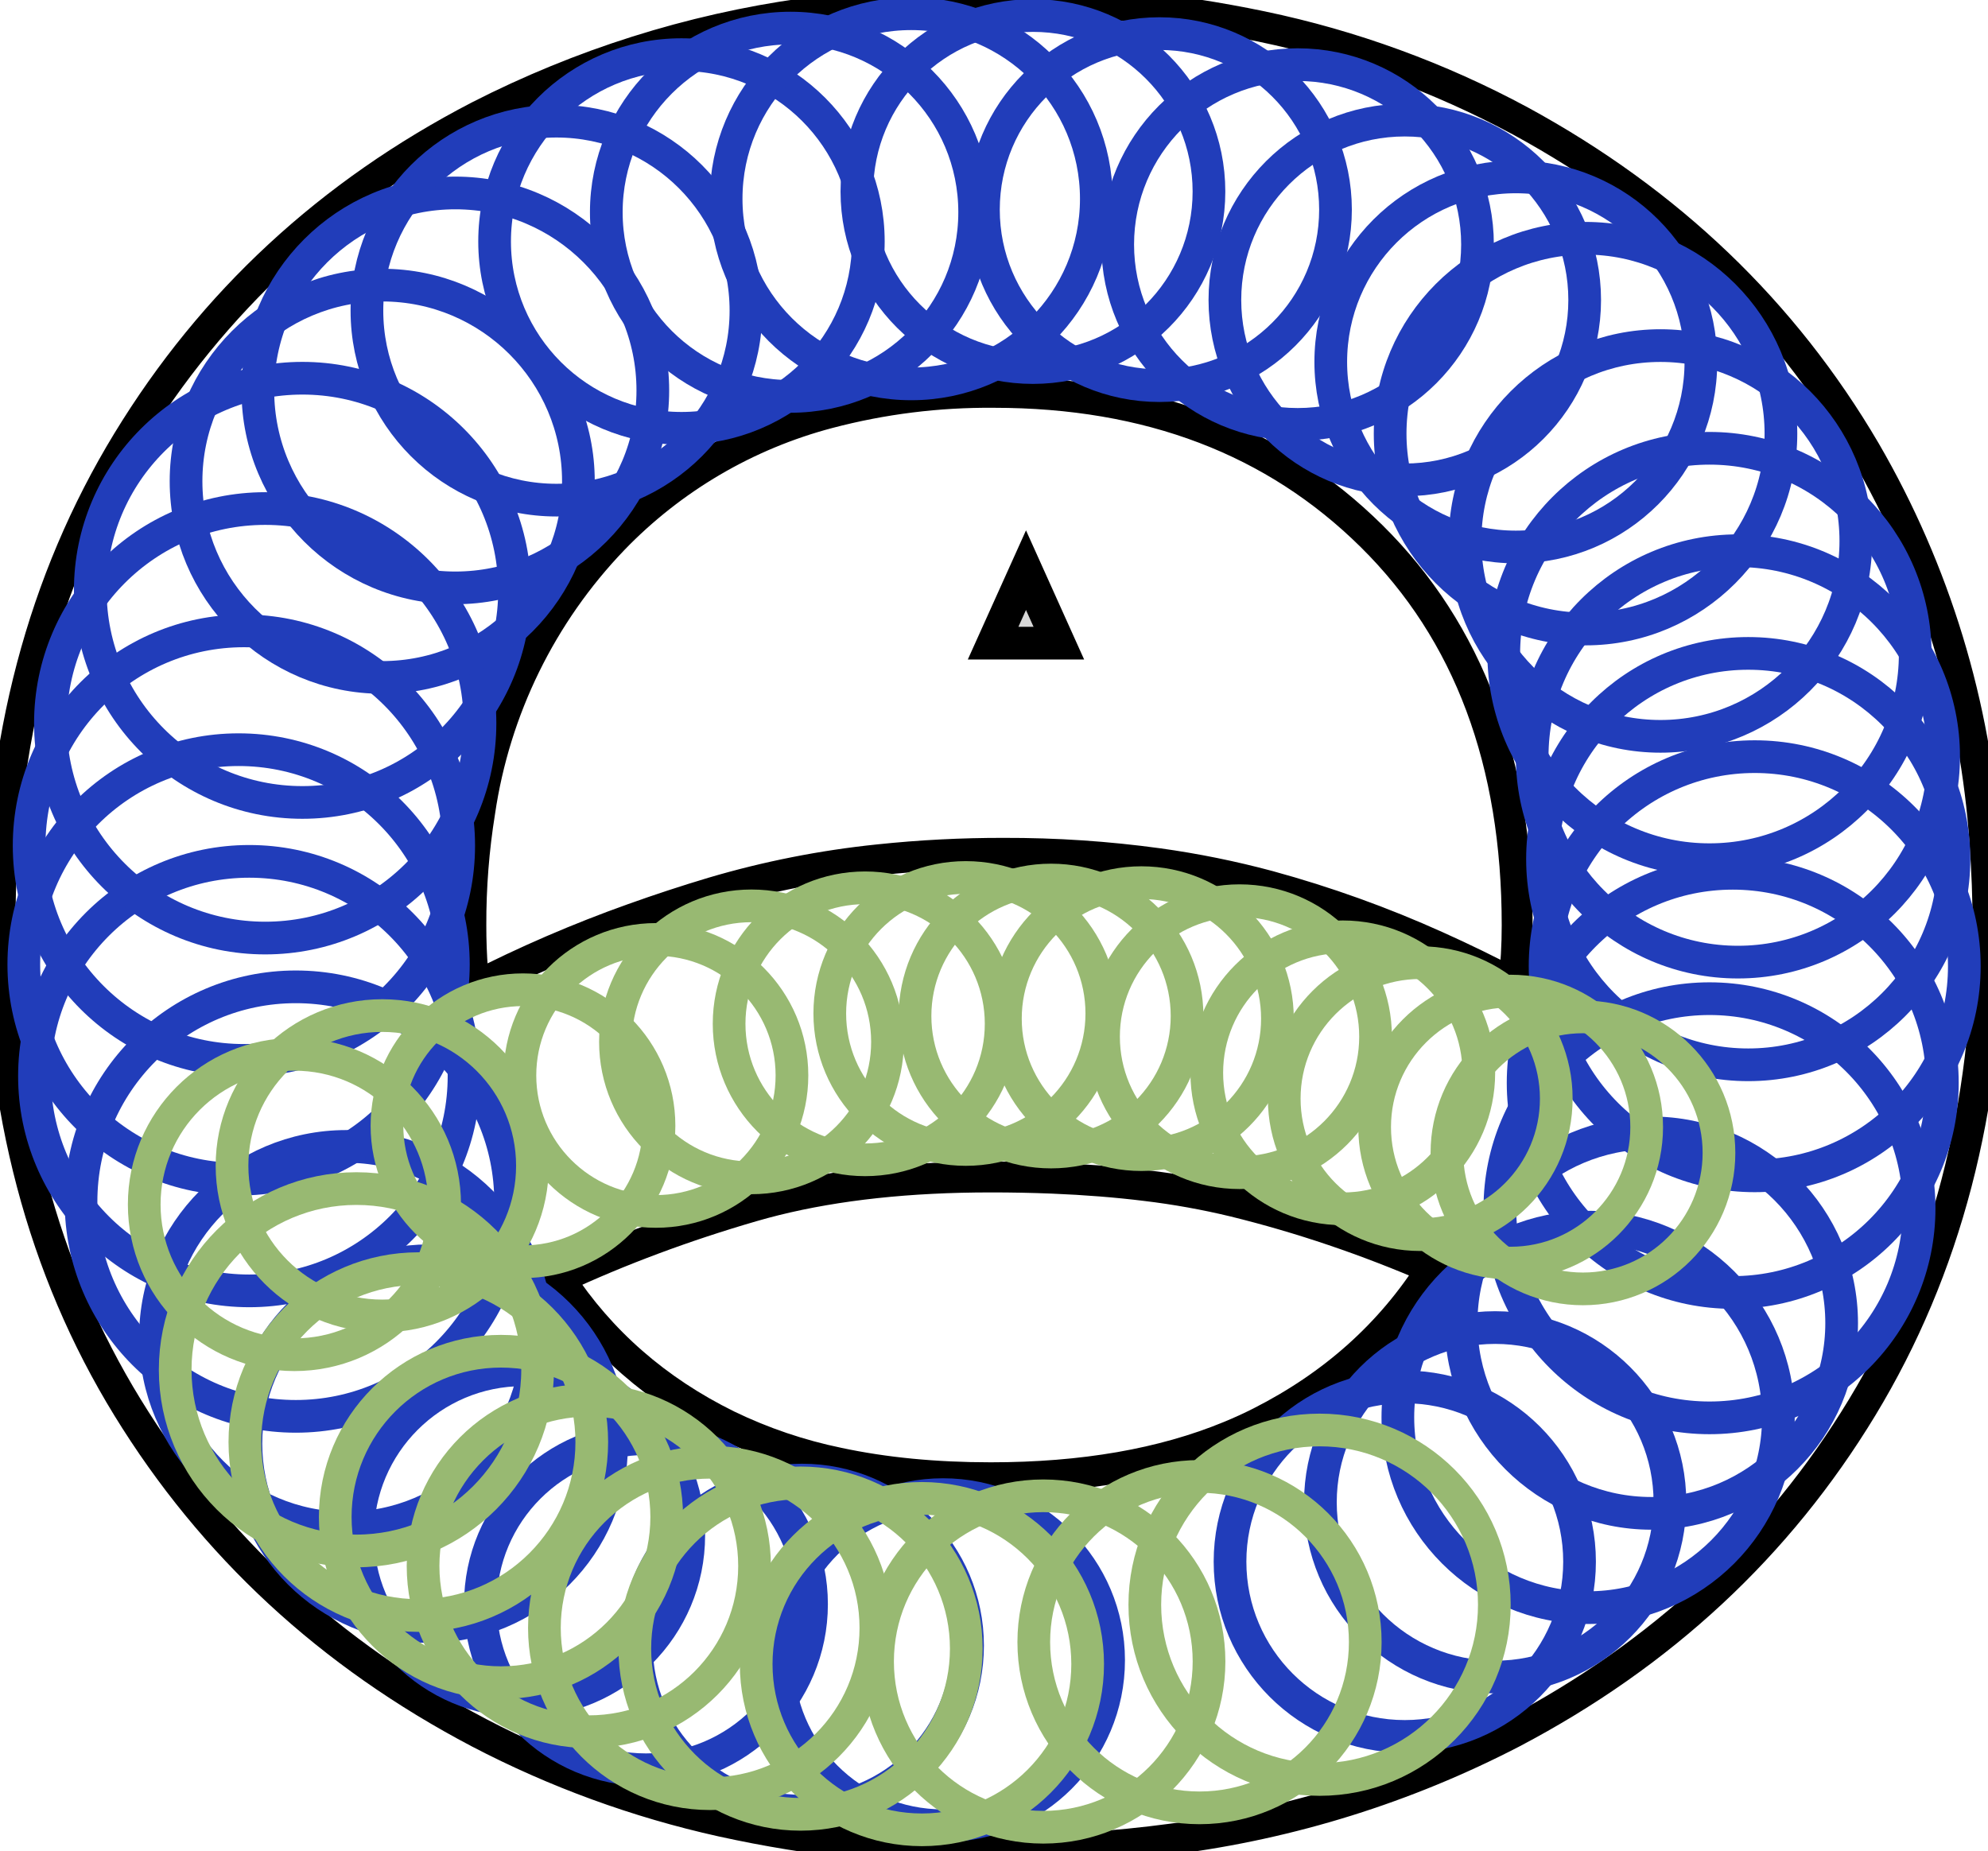
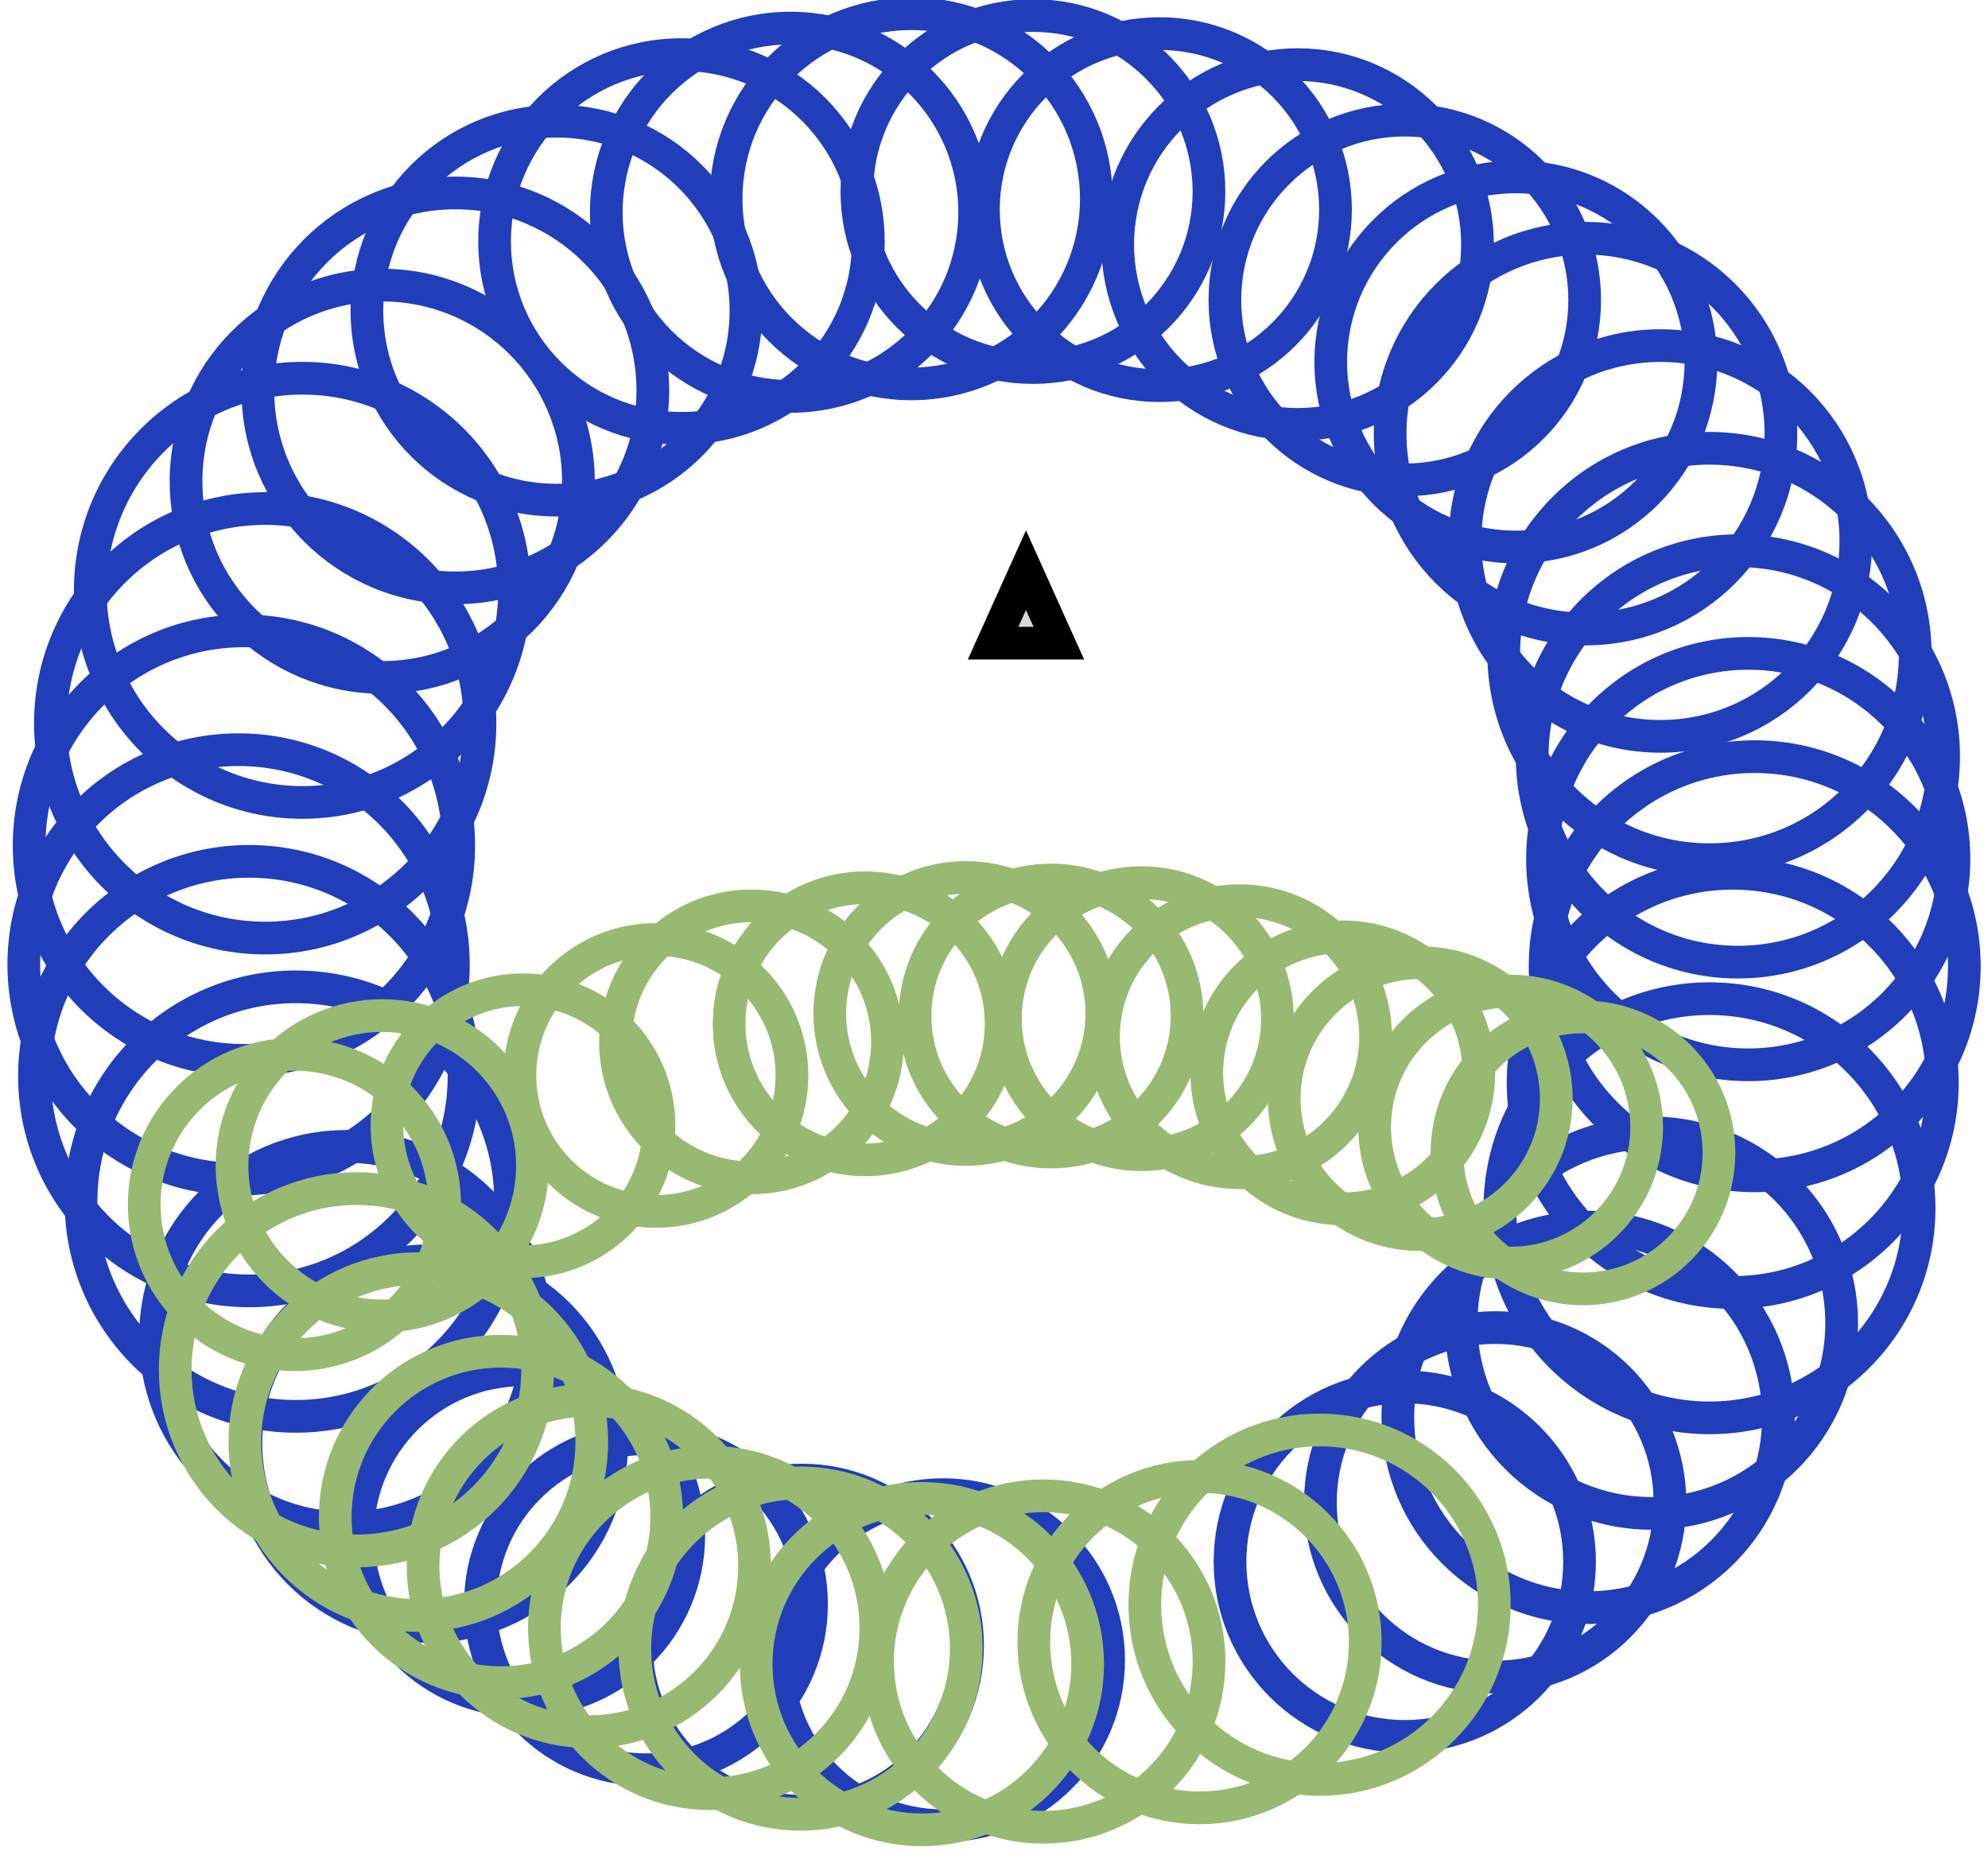
<svg xmlns="http://www.w3.org/2000/svg" viewBox="0 0 60.801 56.601" width="60.801px" height="56.601px">
-   <g id="svgGroup" stroke-linecap="round" fill-rule="nonzero" font-size="9pt" stroke="#000" stroke-width="0.25mm" fill="none" style="stroke:#000;stroke-width:0.25mm;fill:none" transform="matrix(1, 0, 0, 1, 0, -3.552713678800501e-15)">
-     <path d="M 22.069 55.708 A 30.171 30.171 0 0 1 14.651 53.001 Q 7.801 49.401 3.901 43.051 Q 0.001 36.701 0.001 28.301 Q 0.001 19.901 3.901 13.501 Q 7.801 7.101 14.651 3.551 A 31.338 31.338 0 0 1 24.567 0.42 A 40.583 40.583 0 0 1 30.501 0.001 A 38.528 38.528 0 0 1 38.583 0.81 A 29.32 29.32 0 0 1 46.501 3.701 Q 53.301 7.401 57.051 13.801 A 27.474 27.474 0 0 1 60.709 25.811 A 33.376 33.376 0 0 1 60.801 28.301 Q 60.801 36.701 56.951 43.051 Q 53.101 49.401 46.251 53.001 A 31.186 31.186 0 0 1 35.863 56.249 A 39.712 39.712 0 0 1 30.501 56.601 A 38.162 38.162 0 0 1 22.069 55.708 Z M 14.401 28.301 A 17.959 17.959 0 0 0 14.452 29.686 A 15.478 15.478 0 0 0 14.501 30.201 A 40.407 40.407 0 0 1 19.362 28.102 A 48.36 48.36 0 0 1 21.801 27.301 A 28.04 28.04 0 0 1 26.868 26.299 A 35.86 35.86 0 0 1 30.701 26.101 A 34.005 34.005 0 0 1 35.429 26.417 A 27.644 27.644 0 0 1 38.801 27.101 A 34.771 34.771 0 0 1 43.936 28.948 A 41.45 41.45 0 0 1 46.301 30.101 Q 46.401 29.201 46.401 28.301 Q 46.401 20.801 41.951 16.401 Q 37.501 12.001 30.401 12.001 A 19.203 19.203 0 0 0 25.341 12.633 A 14.167 14.167 0 0 0 18.751 16.501 A 15.223 15.223 0 0 0 14.673 24.826 A 21.363 21.363 0 0 0 14.401 28.301 Z M 37.609 43.932 A 13.194 13.194 0 0 0 38.551 43.501 Q 41.901 41.801 43.801 38.801 Q 40.801 37.501 37.751 36.751 A 23.341 23.341 0 0 0 35.05 36.265 Q 33.714 36.1 32.193 36.038 A 46.532 46.532 0 0 0 30.301 36.001 Q 26.569 36.001 23.705 36.711 A 18.561 18.561 0 0 0 23.001 36.901 Q 19.901 37.801 17.101 39.101 Q 19.001 42.001 22.251 43.601 A 14.506 14.506 0 0 0 25.638 44.749 Q 27.751 45.201 30.301 45.201 Q 34.533 45.201 37.609 43.932 Z" vector-effect="non-scaling-stroke" />
-   </g>
-   <ellipse style="fill: rgb(216, 216, 216); fill-opacity: 0; paint-order: stroke; stroke: rgb(33, 61, 186);" cx="28.842" cy="50.781" rx="5.064" ry="5.064" transform="matrix(1, 0, 0, 1, 0, -3.552713678800501e-15)" />
-   <ellipse style="fill: rgb(216, 216, 216); fill-opacity: 0; paint-order: stroke; stroke: rgb(33, 61, 186);" cx="24.528" cy="50.336" rx="5.064" ry="5.064" transform="matrix(1, 0, 0, 1, 0, -3.552713678800501e-15)" />
-   <ellipse style="fill: rgb(216, 216, 216); fill-opacity: 0; paint-order: stroke; stroke: rgb(33, 61, 186);" cx="19.756" cy="49.069" rx="5.064" ry="5.064" transform="matrix(1, 0, 0, 1, 0, -3.552713678800501e-15)" />
-   <ellipse style="fill: rgb(216, 216, 216); fill-opacity: 0; paint-order: stroke; stroke: rgb(33, 61, 186);" cx="16.001" cy="46.963" rx="5.064" ry="5.064" transform="matrix(1, 0, 0, 1, 0, -3.552713678800501e-15)" />
-   <ellipse style="fill: rgb(216, 216, 216); fill-opacity: 0; paint-order: stroke; stroke: rgb(33, 61, 186);" cx="13.114" cy="44.157" rx="5.593" ry="5.593" transform="matrix(1, 0, 0, 1, 0, -3.552713678800501e-15)" />
-   <ellipse style="fill: rgb(216, 216, 216); fill-opacity: 0; paint-order: stroke; stroke: rgb(33, 61, 186);" cx="10.592" cy="40.903" rx="5.837" ry="5.837" transform="matrix(1, 0, 0, 1, 0, -3.552713678800501e-15)" />
-   <ellipse style="fill: rgb(216, 216, 216); fill-opacity: 0; paint-order: stroke; stroke: rgb(33, 61, 186);" cx="9.047" cy="36.754" rx="6.569" ry="6.569" transform="matrix(1, 0, 0, 1, 0, -3.552713678800501e-15)" />
-   <ellipse style="fill: rgb(216, 216, 216); fill-opacity: 0; paint-order: stroke; stroke: rgb(33, 61, 186);" cx="7.623" cy="32.916" rx="6.569" ry="6.569" transform="matrix(1, 0, 0, 1, 0, -3.552713678800501e-15)" />
-   <ellipse style="fill: rgb(216, 216, 216); fill-opacity: 0; paint-order: stroke; stroke: rgb(33, 61, 186);" cx="7.297" cy="29.5" rx="6.569" ry="6.569" transform="matrix(1, 0, 0, 1, 0, -3.552713678800501e-15)" />
-   <ellipse style="fill: rgb(216, 216, 216); fill-opacity: 0; paint-order: stroke; stroke: rgb(33, 61, 186);" cx="7.46" cy="25.866" rx="6.569" ry="6.569" transform="matrix(1, 0, 0, 1, 0, -3.552713678800501e-15)" />
-   <ellipse style="fill: rgb(216, 216, 216); fill-opacity: 0; paint-order: stroke; stroke: rgb(33, 61, 186);" cx="8.111" cy="22.124" rx="6.569" ry="6.569" transform="matrix(1, 0, 0, 1, 0, -3.552713678800501e-15)" />
-   <ellipse style="fill: rgb(216, 216, 216); fill-opacity: 0; paint-order: stroke; stroke: rgb(33, 61, 186);" cx="9.249" cy="18.057" rx="6.488" ry="6.488" transform="matrix(1, 0, 0, 1, 0, -3.552713678800501e-15)" />
-   <ellipse style="fill: rgb(216, 216, 216); fill-opacity: 0; paint-order: stroke; stroke: rgb(33, 61, 186);" cx="11.69" cy="14.721" rx="6" ry="6" transform="matrix(1, 0, 0, 1, 0, -3.552713678800501e-15)" />
-   <ellipse style="fill: rgb(216, 216, 216); fill-opacity: 0; paint-order: stroke; stroke: rgb(33, 61, 186);" cx="13.926" cy="11.942" rx="6.04" ry="6.04" transform="matrix(1, 0, 0, 1, 0, -3.552713678800501e-15)" />
-   <ellipse style="fill: rgb(216, 216, 216); fill-opacity: 0; paint-order: stroke; stroke: rgb(33, 61, 186);" cx="17.018" cy="9.502" rx="5.796" ry="5.796" transform="matrix(1, 0, 0, 1, 0, -3.552713678800501e-15)" />
-   <ellipse style="fill: rgb(216, 216, 216); fill-opacity: 0; paint-order: stroke; stroke: rgb(33, 61, 186);" cx="20.842" cy="7.386" rx="5.715" ry="5.715" transform="matrix(1, 0, 0, 1, 0, -3.552713678800501e-15)" />
-   <ellipse style="fill: rgb(216, 216, 216); fill-opacity: 0; paint-order: stroke; stroke: rgb(33, 61, 186);" cx="24.176" cy="6.492" rx="5.633" ry="5.633" transform="matrix(1, 0, 0, 1, 0, -3.552713678800501e-15)" />
-   <ellipse style="fill: rgb(216, 216, 216); fill-opacity: 0; paint-order: stroke; stroke: rgb(33, 61, 186);" cx="27.869" cy="6.081" rx="5.661" ry="5.661" transform="matrix(1, 0, 0, 1, 0, -3.552713678800501e-15)" />
-   <ellipse style="fill: rgb(216, 216, 216); fill-opacity: 0; paint-order: stroke; stroke: rgb(33, 61, 186);" cx="31.591" cy="5.859" rx="5.384" ry="5.384" transform="matrix(1, 0, 0, 1, 0, -3.552713678800501e-15)" />
-   <ellipse style="fill: rgb(216, 216, 216); fill-opacity: 0; paint-order: stroke; stroke: rgb(33, 61, 186);" cx="35.461" cy="6.412" rx="5.384" ry="5.384" transform="matrix(1, 0, 0, 1, 0, -3.552713678800501e-15)" />
-   <ellipse style="fill: rgb(216, 216, 216); fill-opacity: 0; paint-order: stroke; stroke: rgb(33, 61, 186);" cx="39.686" cy="7.479" rx="5.502" ry="5.502" transform="matrix(1, 0, 0, 1, 0, -3.552713678800501e-15)" />
-   <ellipse style="fill: rgb(216, 216, 216); fill-opacity: 0; paint-order: stroke; stroke: rgb(33, 61, 186);" cx="42.964" cy="9.176" rx="5.502" ry="5.502" transform="matrix(1, 0, 0, 1, 0, -3.552713678800501e-15)" />
-   <ellipse style="fill: rgb(216, 216, 216); fill-opacity: 0; paint-order: stroke; stroke: rgb(33, 61, 186);" cx="46.36" cy="11.071" rx="5.66" ry="5.66" transform="matrix(1, 0, 0, 1, 0, -3.552713678800501e-15)" />
-   <ellipse style="fill: rgb(216, 216, 216); fill-opacity: 0; paint-order: stroke; stroke: rgb(33, 61, 186);" cx="48.492" cy="13.264" rx="5.976" ry="5.976" transform="matrix(1, 0, 0, 1, 0, -3.552713678800501e-15)" />
-   <ellipse style="fill: rgb(216, 216, 216); fill-opacity: 0; paint-order: stroke; stroke: rgb(33, 61, 186);" cx="50.783" cy="16.547" rx="5.976" ry="5.976" transform="matrix(1, 0, 0, 1, 0, -3.552713678800501e-15)" />
-   <ellipse style="fill: rgb(216, 216, 216); fill-opacity: 0; paint-order: stroke; stroke: rgb(33, 61, 186);" cx="52.283" cy="20.004" rx="6.292" ry="6.292" transform="matrix(1, 0, 0, 1, 0, -3.552713678800501e-15)" />
-   <ellipse style="fill: rgb(216, 216, 216); fill-opacity: 0; paint-order: stroke; stroke: rgb(33, 61, 186);" cx="53.152" cy="23.137" rx="6.292" ry="6.292" transform="matrix(1, 0, 0, 1, 0, -3.552713678800501e-15)" />
-   <ellipse style="fill: rgb(216, 216, 216); fill-opacity: 0; paint-order: stroke; stroke: rgb(33, 61, 186);" cx="53.468" cy="26.278" rx="6.292" ry="6.292" transform="matrix(1, 0, 0, 1, 0, -3.552713678800501e-15)" />
-   <ellipse style="fill: rgb(216, 216, 216); fill-opacity: 0; paint-order: stroke; stroke: rgb(33, 61, 186);" cx="53.666" cy="29.555" rx="6.411" ry="6.411" transform="matrix(1, 0, 0, 1, 0, -3.552713678800501e-15)" />
-   <ellipse style="fill: rgb(216, 216, 216); fill-opacity: 0; paint-order: stroke; stroke: rgb(33, 61, 186);" cx="52.994" cy="33.123" rx="6.411" ry="6.411" transform="matrix(1, 0, 0, 1, 0, -3.552713678800501e-15)" />
-   <ellipse style="fill: rgb(216, 216, 216); fill-opacity: 0; paint-order: stroke; stroke: rgb(33, 61, 186);" cx="52.283" cy="36.958" rx="6.411" ry="6.411" transform="matrix(1, 0, 0, 1, 0, -3.552713678800501e-15)" />
-   <ellipse style="fill: rgb(216, 216, 216); fill-opacity: 0; paint-order: stroke; stroke: rgb(33, 61, 186);" cx="50.506" cy="40.471" rx="5.819" ry="5.819" transform="matrix(1, 0, 0, 1, 0, -3.552713678800501e-15)" />
-   <ellipse style="fill: rgb(216, 216, 216); fill-opacity: 0; paint-order: stroke; stroke: rgb(33, 61, 186);" cx="48.571" cy="43.355" rx="5.819" ry="5.819" transform="matrix(1, 0, 0, 1, 0, -3.552713678800501e-15)" />
-   <ellipse style="fill: rgb(216, 216, 216); fill-opacity: 0; paint-order: stroke; stroke: rgb(33, 61, 186);" cx="45.728" cy="45.952" rx="5.345" ry="5.345" transform="matrix(1, 0, 0, 1, 0, -3.552713678800501e-15)" />
-   <ellipse style="fill: rgb(216, 216, 216); fill-opacity: 0; paint-order: stroke; stroke: rgb(33, 61, 186);" cx="42.964" cy="47.768" rx="5.345" ry="5.345" transform="matrix(1, 0, 0, 1, 0, -3.552713678800501e-15)" />
-   <ellipse style="fill: rgb(216, 216, 216); fill-opacity: 0; paint-order: stroke; stroke: rgb(152, 185, 114);" cx="40.358" cy="49.085" rx="5.345" ry="5.345" transform="matrix(1, 0, 0, 1, 0, -3.552713678800501e-15)" />
-   <ellipse style="fill: rgb(216, 216, 216); fill-opacity: 0; paint-order: stroke; stroke: rgb(152, 185, 114);" cx="36.686" cy="50.229" rx="5.069" ry="5.069" transform="matrix(1, 0, 0, 1, 0, -3.552713678800501e-15)" />
-   <ellipse style="fill: rgb(216, 216, 216); fill-opacity: 0; paint-order: stroke; stroke: rgb(152, 185, 114);" cx="31.908" cy="50.822" rx="5.069" ry="5.069" transform="matrix(1, 0, 0, 1, 0, -3.552713678800501e-15)" />
-   <ellipse style="fill: rgb(216, 216, 216); fill-opacity: 0; paint-order: stroke; stroke: rgb(152, 185, 114);" cx="28.196" cy="50.901" rx="5.069" ry="5.069" transform="matrix(1, 0, 0, 1, 0, -3.552713678800501e-15)" />
-   <ellipse style="fill: rgb(216, 216, 216); fill-opacity: 0; paint-order: stroke; stroke: rgb(152, 185, 114);" cx="24.484" cy="50.427" rx="5.069" ry="5.069" transform="matrix(1, 0, 0, 1, 0, -3.552713678800501e-15)" />
-   <ellipse style="fill: rgb(216, 216, 216); fill-opacity: 0; paint-order: stroke; stroke: rgb(152, 185, 114);" cx="21.719" cy="49.796" rx="5.069" ry="5.069" transform="matrix(1, 0, 0, 1, 0, -3.552713678800501e-15)" />
-   <ellipse style="fill: rgb(216, 216, 216); fill-opacity: 0; paint-order: stroke; stroke: rgb(152, 185, 114);" cx="18.008" cy="47.9" rx="5.069" ry="5.069" transform="matrix(1, 0, 0, 1, 0, -3.552713678800501e-15)" />
-   <ellipse style="fill: rgb(216, 216, 216); fill-opacity: 0; paint-order: stroke; stroke: rgb(152, 185, 114);" cx="15.322" cy="46.4" rx="5.069" ry="5.069" transform="matrix(1, 0, 0, 1, 0, -3.552713678800501e-15)" />
-   <ellipse style="fill: rgb(216, 216, 216); fill-opacity: 0; paint-order: stroke; stroke: rgb(152, 185, 114);" cx="12.794" cy="44.11" rx="5.305" ry="5.305" transform="matrix(1, 0, 0, 1, 0, -3.552713678800501e-15)" />
-   <ellipse style="fill: rgb(216, 216, 216); fill-opacity: 0; paint-order: stroke; stroke: rgb(152, 185, 114);" cx="10.9" cy="41.898" rx="5.542" ry="5.542" transform="matrix(1, 0, 0, 1, 0, -3.552713678800501e-15)" />
-   <ellipse style="fill: rgb(216, 216, 216); fill-opacity: 0; paint-order: stroke; stroke: rgb(152, 185, 114);" cx="9.005" cy="36.844" rx="4.594" ry="4.594" transform="matrix(1, 0, 0, 1, 0, -3.552713678800501e-15)" />
-   <ellipse style="fill: rgb(216, 216, 216); fill-opacity: 0; paint-order: stroke; stroke: rgb(152, 185, 114);" cx="11.69" cy="35.658" rx="4.594" ry="4.594" transform="matrix(1, 0, 0, 1, 0, -3.552713678800501e-15)" />
-   <ellipse style="fill: rgb(216, 216, 216); fill-opacity: 0; paint-order: stroke; stroke: rgb(152, 185, 114);" cx="15.995" cy="34.434" rx="4.16" ry="4.16" transform="matrix(1, 0, 0, 1, 0, -3.552713678800501e-15)" />
-   <ellipse style="fill: rgb(216, 216, 216); fill-opacity: 0; paint-order: stroke; stroke: rgb(152, 185, 114);" cx="20.061" cy="32.895" rx="4.16" ry="4.16" transform="matrix(1, 0, 0, 1, 0, -3.552713678800501e-15)" />
-   <ellipse style="fill: rgb(216, 216, 216); fill-opacity: 0; paint-order: stroke; stroke: rgb(152, 185, 114);" cx="22.983" cy="31.868" rx="4.16" ry="4.16" transform="matrix(1, 0, 0, 1, 0, -3.552713678800501e-15)" />
-   <ellipse style="fill: rgb(216, 216, 216); fill-opacity: 0; paint-order: stroke; stroke: rgb(152, 185, 114);" cx="26.459" cy="31.316" rx="4.16" ry="4.16" transform="matrix(1, 0, 0, 1, 0, -3.552713678800501e-15)" />
-   <ellipse style="fill: rgb(216, 216, 216); fill-opacity: 0; paint-order: stroke; stroke: rgb(152, 185, 114);" cx="29.538" cy="31" rx="4.16" ry="4.16" transform="matrix(1, 0, 0, 1, 0, -3.552713678800501e-15)" />
-   <ellipse style="fill: rgb(216, 216, 216); fill-opacity: 0; paint-order: stroke; stroke: rgb(152, 185, 114);" cx="32.145" cy="31.078" rx="4.16" ry="4.16" transform="matrix(1, 0, 0, 1, 0, -3.552713678800501e-15)" />
-   <ellipse style="fill: rgb(216, 216, 216); fill-opacity: 0; paint-order: stroke; stroke: rgb(152, 185, 114);" cx="34.909" cy="31.158" rx="4.16" ry="4.16" transform="matrix(1, 0, 0, 1, 0, -3.552713678800501e-15)" />
-   <ellipse style="fill: rgb(216, 216, 216); fill-opacity: 0; paint-order: stroke; stroke: rgb(152, 185, 114);" cx="37.91" cy="31.71" rx="4.16" ry="4.16" transform="matrix(1, 0, 0, 1, 0, -3.552713678800501e-15)" />
-   <ellipse style="fill: rgb(216, 216, 216); fill-opacity: 0; paint-order: stroke; stroke: rgb(152, 185, 114);" cx="41.068" cy="32.815" rx="4.16" ry="4.16" transform="matrix(1, 0, 0, 1, 0, -3.552713678800501e-15)" />
-   <ellipse style="fill: rgb(216, 216, 216); fill-opacity: 0; paint-order: stroke; stroke: rgb(152, 185, 114);" cx="43.437" cy="33.605" rx="4.16" ry="4.16" transform="matrix(1, 0, 0, 1, 0, -3.552713678800501e-15)" />
-   <ellipse style="fill: rgb(216, 216, 216); fill-opacity: 0; paint-order: stroke; stroke: rgb(152, 185, 114);" cx="46.202" cy="34.475" rx="4.16" ry="4.16" transform="matrix(1, 0, 0, 1, 0, -3.552713678800501e-15)" />
-   <ellipse style="fill: rgb(216, 216, 216); fill-opacity: 0; paint-order: stroke; stroke: rgb(152, 185, 114);" cx="48.413" cy="35.264" rx="4.16" ry="4.16" transform="matrix(1, 0, 0, 1, 0, -3.552713678800501e-15)" />
-   <path d="M 31.379 17.44 L 32.384 19.673 L 30.373 19.673 L 31.379 17.44 Z" style="fill: rgb(216, 216, 216); stroke: rgb(0, 0, 0);" transform="matrix(1, 0, 0, 1, 0, -3.552713678800501e-15)" />
+   <ellipse style="fill: rgb(216, 216, 216); fill-opacity: 0; paint-order: stroke; stroke: rgb(33, 61, 186);" cx="28.842" cy="50.781" rx="5.064" ry="5.064" transform="matrix(1, 0, 0, 1, -8.881784197001252e-16, -3.774758283725532e-15)" />
+   <ellipse style="fill: rgb(216, 216, 216); fill-opacity: 0; paint-order: stroke; stroke: rgb(33, 61, 186);" cx="24.528" cy="50.336" rx="5.064" ry="5.064" transform="matrix(1, 0, 0, 1, -8.881784197001252e-16, -3.774758283725532e-15)" />
+   <ellipse style="fill: rgb(216, 216, 216); fill-opacity: 0; paint-order: stroke; stroke: rgb(33, 61, 186);" cx="19.756" cy="49.069" rx="5.064" ry="5.064" transform="matrix(1, 0, 0, 1, -8.881784197001252e-16, -3.774758283725532e-15)" />
+   <ellipse style="fill: rgb(216, 216, 216); fill-opacity: 0; paint-order: stroke; stroke: rgb(33, 61, 186);" cx="16.001" cy="46.963" rx="5.064" ry="5.064" transform="matrix(1, 0, 0, 1, -8.881784197001252e-16, -3.774758283725532e-15)" />
+   <ellipse style="fill: rgb(216, 216, 216); fill-opacity: 0; paint-order: stroke; stroke: rgb(33, 61, 186);" cx="13.114" cy="44.157" rx="5.593" ry="5.593" transform="matrix(1, 0, 0, 1, -8.881784197001252e-16, -3.774758283725532e-15)" />
+   <ellipse style="fill: rgb(216, 216, 216); fill-opacity: 0; paint-order: stroke; stroke: rgb(33, 61, 186);" cx="10.592" cy="40.903" rx="5.837" ry="5.837" transform="matrix(1, 0, 0, 1, -8.881784197001252e-16, -3.774758283725532e-15)" />
+   <ellipse style="fill: rgb(216, 216, 216); fill-opacity: 0; paint-order: stroke; stroke: rgb(33, 61, 186);" cx="9.047" cy="36.754" rx="6.569" ry="6.569" transform="matrix(1, 0, 0, 1, -8.881784197001252e-16, -3.774758283725532e-15)" />
+   <ellipse style="fill: rgb(216, 216, 216); fill-opacity: 0; paint-order: stroke; stroke: rgb(33, 61, 186);" cx="7.623" cy="32.916" rx="6.569" ry="6.569" transform="matrix(1, 0, 0, 1, -8.881784197001252e-16, -3.774758283725532e-15)" />
+   <ellipse style="fill: rgb(216, 216, 216); fill-opacity: 0; paint-order: stroke; stroke: rgb(33, 61, 186);" cx="7.297" cy="29.5" rx="6.569" ry="6.569" transform="matrix(1, 0, 0, 1, -8.881784197001252e-16, -3.774758283725532e-15)" />
+   <ellipse style="fill: rgb(216, 216, 216); fill-opacity: 0; paint-order: stroke; stroke: rgb(33, 61, 186);" cx="7.46" cy="25.866" rx="6.569" ry="6.569" transform="matrix(1, 0, 0, 1, -8.881784197001252e-16, -3.774758283725532e-15)" />
+   <ellipse style="fill: rgb(216, 216, 216); fill-opacity: 0; paint-order: stroke; stroke: rgb(33, 61, 186);" cx="8.111" cy="22.124" rx="6.569" ry="6.569" transform="matrix(1, 0, 0, 1, -8.881784197001252e-16, -3.774758283725532e-15)" />
+   <ellipse style="fill: rgb(216, 216, 216); fill-opacity: 0; paint-order: stroke; stroke: rgb(33, 61, 186);" cx="9.249" cy="18.057" rx="6.488" ry="6.488" transform="matrix(1, 0, 0, 1, -8.881784197001252e-16, -3.774758283725532e-15)" />
+   <ellipse style="fill: rgb(216, 216, 216); fill-opacity: 0; paint-order: stroke; stroke: rgb(33, 61, 186);" cx="11.69" cy="14.721" rx="6" ry="6" transform="matrix(1, 0, 0, 1, -8.881784197001252e-16, -3.774758283725532e-15)" />
+   <ellipse style="fill: rgb(216, 216, 216); fill-opacity: 0; paint-order: stroke; stroke: rgb(33, 61, 186);" cx="13.926" cy="11.942" rx="6.04" ry="6.04" transform="matrix(1, 0, 0, 1, -8.881784197001252e-16, -3.774758283725532e-15)" />
+   <ellipse style="fill: rgb(216, 216, 216); fill-opacity: 0; paint-order: stroke; stroke: rgb(33, 61, 186);" cx="17.018" cy="9.502" rx="5.796" ry="5.796" transform="matrix(1, 0, 0, 1, -8.881784197001252e-16, -3.774758283725532e-15)" />
+   <ellipse style="fill: rgb(216, 216, 216); fill-opacity: 0; paint-order: stroke; stroke: rgb(33, 61, 186);" cx="20.842" cy="7.386" rx="5.715" ry="5.715" transform="matrix(1, 0, 0, 1, -8.881784197001252e-16, -3.774758283725532e-15)" />
+   <ellipse style="fill: rgb(216, 216, 216); fill-opacity: 0; paint-order: stroke; stroke: rgb(33, 61, 186);" cx="24.176" cy="6.492" rx="5.633" ry="5.633" transform="matrix(1, 0, 0, 1, -8.881784197001252e-16, -3.774758283725532e-15)" />
+   <ellipse style="fill: rgb(216, 216, 216); fill-opacity: 0; paint-order: stroke; stroke: rgb(33, 61, 186);" cx="27.869" cy="6.081" rx="5.661" ry="5.661" transform="matrix(1, 0, 0, 1, -8.881784197001252e-16, -3.774758283725532e-15)" />
+   <ellipse style="fill: rgb(216, 216, 216); fill-opacity: 0; paint-order: stroke; stroke: rgb(33, 61, 186);" cx="31.591" cy="5.859" rx="5.384" ry="5.384" transform="matrix(1, 0, 0, 1, -8.881784197001252e-16, -3.774758283725532e-15)" />
+   <ellipse style="fill: rgb(216, 216, 216); fill-opacity: 0; paint-order: stroke; stroke: rgb(33, 61, 186);" cx="35.461" cy="6.412" rx="5.384" ry="5.384" transform="matrix(1, 0, 0, 1, -8.881784197001252e-16, -3.774758283725532e-15)" />
+   <ellipse style="fill: rgb(216, 216, 216); fill-opacity: 0; paint-order: stroke; stroke: rgb(33, 61, 186);" cx="39.686" cy="7.479" rx="5.502" ry="5.502" transform="matrix(1, 0, 0, 1, -8.881784197001252e-16, -3.774758283725532e-15)" />
+   <ellipse style="fill: rgb(216, 216, 216); fill-opacity: 0; paint-order: stroke; stroke: rgb(33, 61, 186);" cx="42.964" cy="9.176" rx="5.502" ry="5.502" transform="matrix(1, 0, 0, 1, -8.881784197001252e-16, -3.774758283725532e-15)" />
+   <ellipse style="fill: rgb(216, 216, 216); fill-opacity: 0; paint-order: stroke; stroke: rgb(33, 61, 186);" cx="46.36" cy="11.071" rx="5.66" ry="5.66" transform="matrix(1, 0, 0, 1, -8.881784197001252e-16, -3.774758283725532e-15)" />
+   <ellipse style="fill: rgb(216, 216, 216); fill-opacity: 0; paint-order: stroke; stroke: rgb(33, 61, 186);" cx="48.492" cy="13.264" rx="5.976" ry="5.976" transform="matrix(1, 0, 0, 1, -8.881784197001252e-16, -3.774758283725532e-15)" />
+   <ellipse style="fill: rgb(216, 216, 216); fill-opacity: 0; paint-order: stroke; stroke: rgb(33, 61, 186);" cx="50.783" cy="16.547" rx="5.976" ry="5.976" transform="matrix(1, 0, 0, 1, -8.881784197001252e-16, -3.774758283725532e-15)" />
+   <ellipse style="fill: rgb(216, 216, 216); fill-opacity: 0; paint-order: stroke; stroke: rgb(33, 61, 186);" cx="52.283" cy="20.004" rx="6.292" ry="6.292" transform="matrix(1, 0, 0, 1, -8.881784197001252e-16, -3.774758283725532e-15)" />
+   <ellipse style="fill: rgb(216, 216, 216); fill-opacity: 0; paint-order: stroke; stroke: rgb(33, 61, 186);" cx="53.152" cy="23.137" rx="6.292" ry="6.292" transform="matrix(1, 0, 0, 1, -8.881784197001252e-16, -3.774758283725532e-15)" />
+   <ellipse style="fill: rgb(216, 216, 216); fill-opacity: 0; paint-order: stroke; stroke: rgb(33, 61, 186);" cx="53.468" cy="26.278" rx="6.292" ry="6.292" transform="matrix(1, 0, 0, 1, -8.881784197001252e-16, -3.774758283725532e-15)" />
+   <ellipse style="fill: rgb(216, 216, 216); fill-opacity: 0; paint-order: stroke; stroke: rgb(33, 61, 186);" cx="53.666" cy="29.555" rx="6.411" ry="6.411" transform="matrix(1, 0, 0, 1, -8.881784197001252e-16, -3.774758283725532e-15)" />
+   <ellipse style="fill: rgb(216, 216, 216); fill-opacity: 0; paint-order: stroke; stroke: rgb(33, 61, 186);" cx="52.994" cy="33.123" rx="6.411" ry="6.411" transform="matrix(1, 0, 0, 1, -8.881784197001252e-16, -3.774758283725532e-15)" />
+   <ellipse style="fill: rgb(216, 216, 216); fill-opacity: 0; paint-order: stroke; stroke: rgb(33, 61, 186);" cx="52.283" cy="36.958" rx="6.411" ry="6.411" transform="matrix(1, 0, 0, 1, -8.881784197001252e-16, -3.774758283725532e-15)" />
+   <ellipse style="fill: rgb(216, 216, 216); fill-opacity: 0; paint-order: stroke; stroke: rgb(33, 61, 186);" cx="50.506" cy="40.471" rx="5.819" ry="5.819" transform="matrix(1, 0, 0, 1, -8.881784197001252e-16, -3.774758283725532e-15)" />
+   <ellipse style="fill: rgb(216, 216, 216); fill-opacity: 0; paint-order: stroke; stroke: rgb(33, 61, 186);" cx="48.571" cy="43.355" rx="5.819" ry="5.819" transform="matrix(1, 0, 0, 1, -8.881784197001252e-16, -3.774758283725532e-15)" />
+   <ellipse style="fill: rgb(216, 216, 216); fill-opacity: 0; paint-order: stroke; stroke: rgb(33, 61, 186);" cx="45.728" cy="45.952" rx="5.345" ry="5.345" transform="matrix(1, 0, 0, 1, -8.881784197001252e-16, -3.774758283725532e-15)" />
+   <ellipse style="fill: rgb(216, 216, 216); fill-opacity: 0; paint-order: stroke; stroke: rgb(33, 61, 186);" cx="42.964" cy="47.768" rx="5.345" ry="5.345" transform="matrix(1, 0, 0, 1, -8.881784197001252e-16, -3.774758283725532e-15)" />
+   <ellipse style="fill: rgb(216, 216, 216); fill-opacity: 0; paint-order: stroke; stroke: rgb(152, 185, 114);" cx="40.358" cy="49.085" rx="5.345" ry="5.345" transform="matrix(1, 0, 0, 1, -8.881784197001252e-16, -3.774758283725532e-15)" />
+   <ellipse style="fill: rgb(216, 216, 216); fill-opacity: 0; paint-order: stroke; stroke: rgb(152, 185, 114);" cx="36.686" cy="50.229" rx="5.069" ry="5.069" transform="matrix(1, 0, 0, 1, -8.881784197001252e-16, -3.774758283725532e-15)" />
+   <ellipse style="fill: rgb(216, 216, 216); fill-opacity: 0; paint-order: stroke; stroke: rgb(152, 185, 114);" cx="31.908" cy="50.822" rx="5.069" ry="5.069" transform="matrix(1, 0, 0, 1, -8.881784197001252e-16, -3.774758283725532e-15)" />
+   <ellipse style="fill: rgb(216, 216, 216); fill-opacity: 0; paint-order: stroke; stroke: rgb(152, 185, 114);" cx="28.196" cy="50.901" rx="5.069" ry="5.069" transform="matrix(1, 0, 0, 1, -8.881784197001252e-16, -3.774758283725532e-15)" />
+   <ellipse style="fill: rgb(216, 216, 216); fill-opacity: 0; paint-order: stroke; stroke: rgb(152, 185, 114);" cx="24.484" cy="50.427" rx="5.069" ry="5.069" transform="matrix(1, 0, 0, 1, -8.881784197001252e-16, -3.774758283725532e-15)" />
+   <ellipse style="fill: rgb(216, 216, 216); fill-opacity: 0; paint-order: stroke; stroke: rgb(152, 185, 114);" cx="21.719" cy="49.796" rx="5.069" ry="5.069" transform="matrix(1, 0, 0, 1, -8.881784197001252e-16, -3.774758283725532e-15)" />
+   <ellipse style="fill: rgb(216, 216, 216); fill-opacity: 0; paint-order: stroke; stroke: rgb(152, 185, 114);" cx="18.008" cy="47.9" rx="5.069" ry="5.069" transform="matrix(1, 0, 0, 1, -8.881784197001252e-16, -3.774758283725532e-15)" />
+   <ellipse style="fill: rgb(216, 216, 216); fill-opacity: 0; paint-order: stroke; stroke: rgb(152, 185, 114);" cx="15.322" cy="46.4" rx="5.069" ry="5.069" transform="matrix(1, 0, 0, 1, -8.881784197001252e-16, -3.774758283725532e-15)" />
+   <ellipse style="fill: rgb(216, 216, 216); fill-opacity: 0; paint-order: stroke; stroke: rgb(152, 185, 114);" cx="12.794" cy="44.11" rx="5.305" ry="5.305" transform="matrix(1, 0, 0, 1, -8.881784197001252e-16, -3.774758283725532e-15)" />
+   <ellipse style="fill: rgb(216, 216, 216); fill-opacity: 0; paint-order: stroke; stroke: rgb(152, 185, 114);" cx="10.9" cy="41.898" rx="5.542" ry="5.542" transform="matrix(1, 0, 0, 1, -8.881784197001252e-16, -3.774758283725532e-15)" />
+   <ellipse style="fill: rgb(216, 216, 216); fill-opacity: 0; paint-order: stroke; stroke: rgb(152, 185, 114);" cx="9.005" cy="36.844" rx="4.594" ry="4.594" transform="matrix(1, 0, 0, 1, -8.881784197001252e-16, -3.774758283725532e-15)" />
+   <ellipse style="fill: rgb(216, 216, 216); fill-opacity: 0; paint-order: stroke; stroke: rgb(152, 185, 114);" cx="11.69" cy="35.658" rx="4.594" ry="4.594" transform="matrix(1, 0, 0, 1, -8.881784197001252e-16, -3.774758283725532e-15)" />
+   <ellipse style="fill: rgb(216, 216, 216); fill-opacity: 0; paint-order: stroke; stroke: rgb(152, 185, 114);" cx="15.995" cy="34.434" rx="4.16" ry="4.16" transform="matrix(1, 0, 0, 1, -8.881784197001252e-16, -3.774758283725532e-15)" />
+   <ellipse style="fill: rgb(216, 216, 216); fill-opacity: 0; paint-order: stroke; stroke: rgb(152, 185, 114);" cx="20.061" cy="32.895" rx="4.16" ry="4.16" transform="matrix(1, 0, 0, 1, -8.881784197001252e-16, -3.774758283725532e-15)" />
+   <ellipse style="fill: rgb(216, 216, 216); fill-opacity: 0; paint-order: stroke; stroke: rgb(152, 185, 114);" cx="22.983" cy="31.868" rx="4.16" ry="4.16" transform="matrix(1, 0, 0, 1, -8.881784197001252e-16, -3.774758283725532e-15)" />
+   <ellipse style="fill: rgb(216, 216, 216); fill-opacity: 0; paint-order: stroke; stroke: rgb(152, 185, 114);" cx="26.459" cy="31.316" rx="4.16" ry="4.16" transform="matrix(1, 0, 0, 1, -8.881784197001252e-16, -3.774758283725532e-15)" />
+   <ellipse style="fill: rgb(216, 216, 216); fill-opacity: 0; paint-order: stroke; stroke: rgb(152, 185, 114);" cx="29.538" cy="31" rx="4.16" ry="4.16" transform="matrix(1, 0, 0, 1, -8.881784197001252e-16, -3.774758283725532e-15)" />
+   <ellipse style="fill: rgb(216, 216, 216); fill-opacity: 0; paint-order: stroke; stroke: rgb(152, 185, 114);" cx="32.145" cy="31.078" rx="4.16" ry="4.16" transform="matrix(1, 0, 0, 1, -8.881784197001252e-16, -3.774758283725532e-15)" />
+   <ellipse style="fill: rgb(216, 216, 216); fill-opacity: 0; paint-order: stroke; stroke: rgb(152, 185, 114);" cx="34.909" cy="31.158" rx="4.16" ry="4.16" transform="matrix(1, 0, 0, 1, -8.881784197001252e-16, -3.774758283725532e-15)" />
+   <ellipse style="fill: rgb(216, 216, 216); fill-opacity: 0; paint-order: stroke; stroke: rgb(152, 185, 114);" cx="37.91" cy="31.71" rx="4.16" ry="4.16" transform="matrix(1, 0, 0, 1, -8.881784197001252e-16, -3.774758283725532e-15)" />
+   <ellipse style="fill: rgb(216, 216, 216); fill-opacity: 0; paint-order: stroke; stroke: rgb(152, 185, 114);" cx="41.068" cy="32.815" rx="4.16" ry="4.16" transform="matrix(1, 0, 0, 1, -8.881784197001252e-16, -3.774758283725532e-15)" />
+   <ellipse style="fill: rgb(216, 216, 216); fill-opacity: 0; paint-order: stroke; stroke: rgb(152, 185, 114);" cx="43.437" cy="33.605" rx="4.16" ry="4.16" transform="matrix(1, 0, 0, 1, -8.881784197001252e-16, -3.774758283725532e-15)" />
+   <ellipse style="fill: rgb(216, 216, 216); fill-opacity: 0; paint-order: stroke; stroke: rgb(152, 185, 114);" cx="46.202" cy="34.475" rx="4.16" ry="4.16" transform="matrix(1, 0, 0, 1, -8.881784197001252e-16, -3.774758283725532e-15)" />
+   <ellipse style="fill: rgb(216, 216, 216); fill-opacity: 0; paint-order: stroke; stroke: rgb(152, 185, 114);" cx="48.413" cy="35.264" rx="4.16" ry="4.16" transform="matrix(1, 0, 0, 1, -8.881784197001252e-16, -3.774758283725532e-15)" />
+   <path d="M 31.379 17.44 L 32.384 19.673 L 30.373 19.673 L 31.379 17.44 Z" style="fill: rgb(216, 216, 216); stroke: rgb(0, 0, 0);" transform="matrix(1, 0, 0, 1, -8.881784197001252e-16, -3.774758283725532e-15)" />
</svg>
